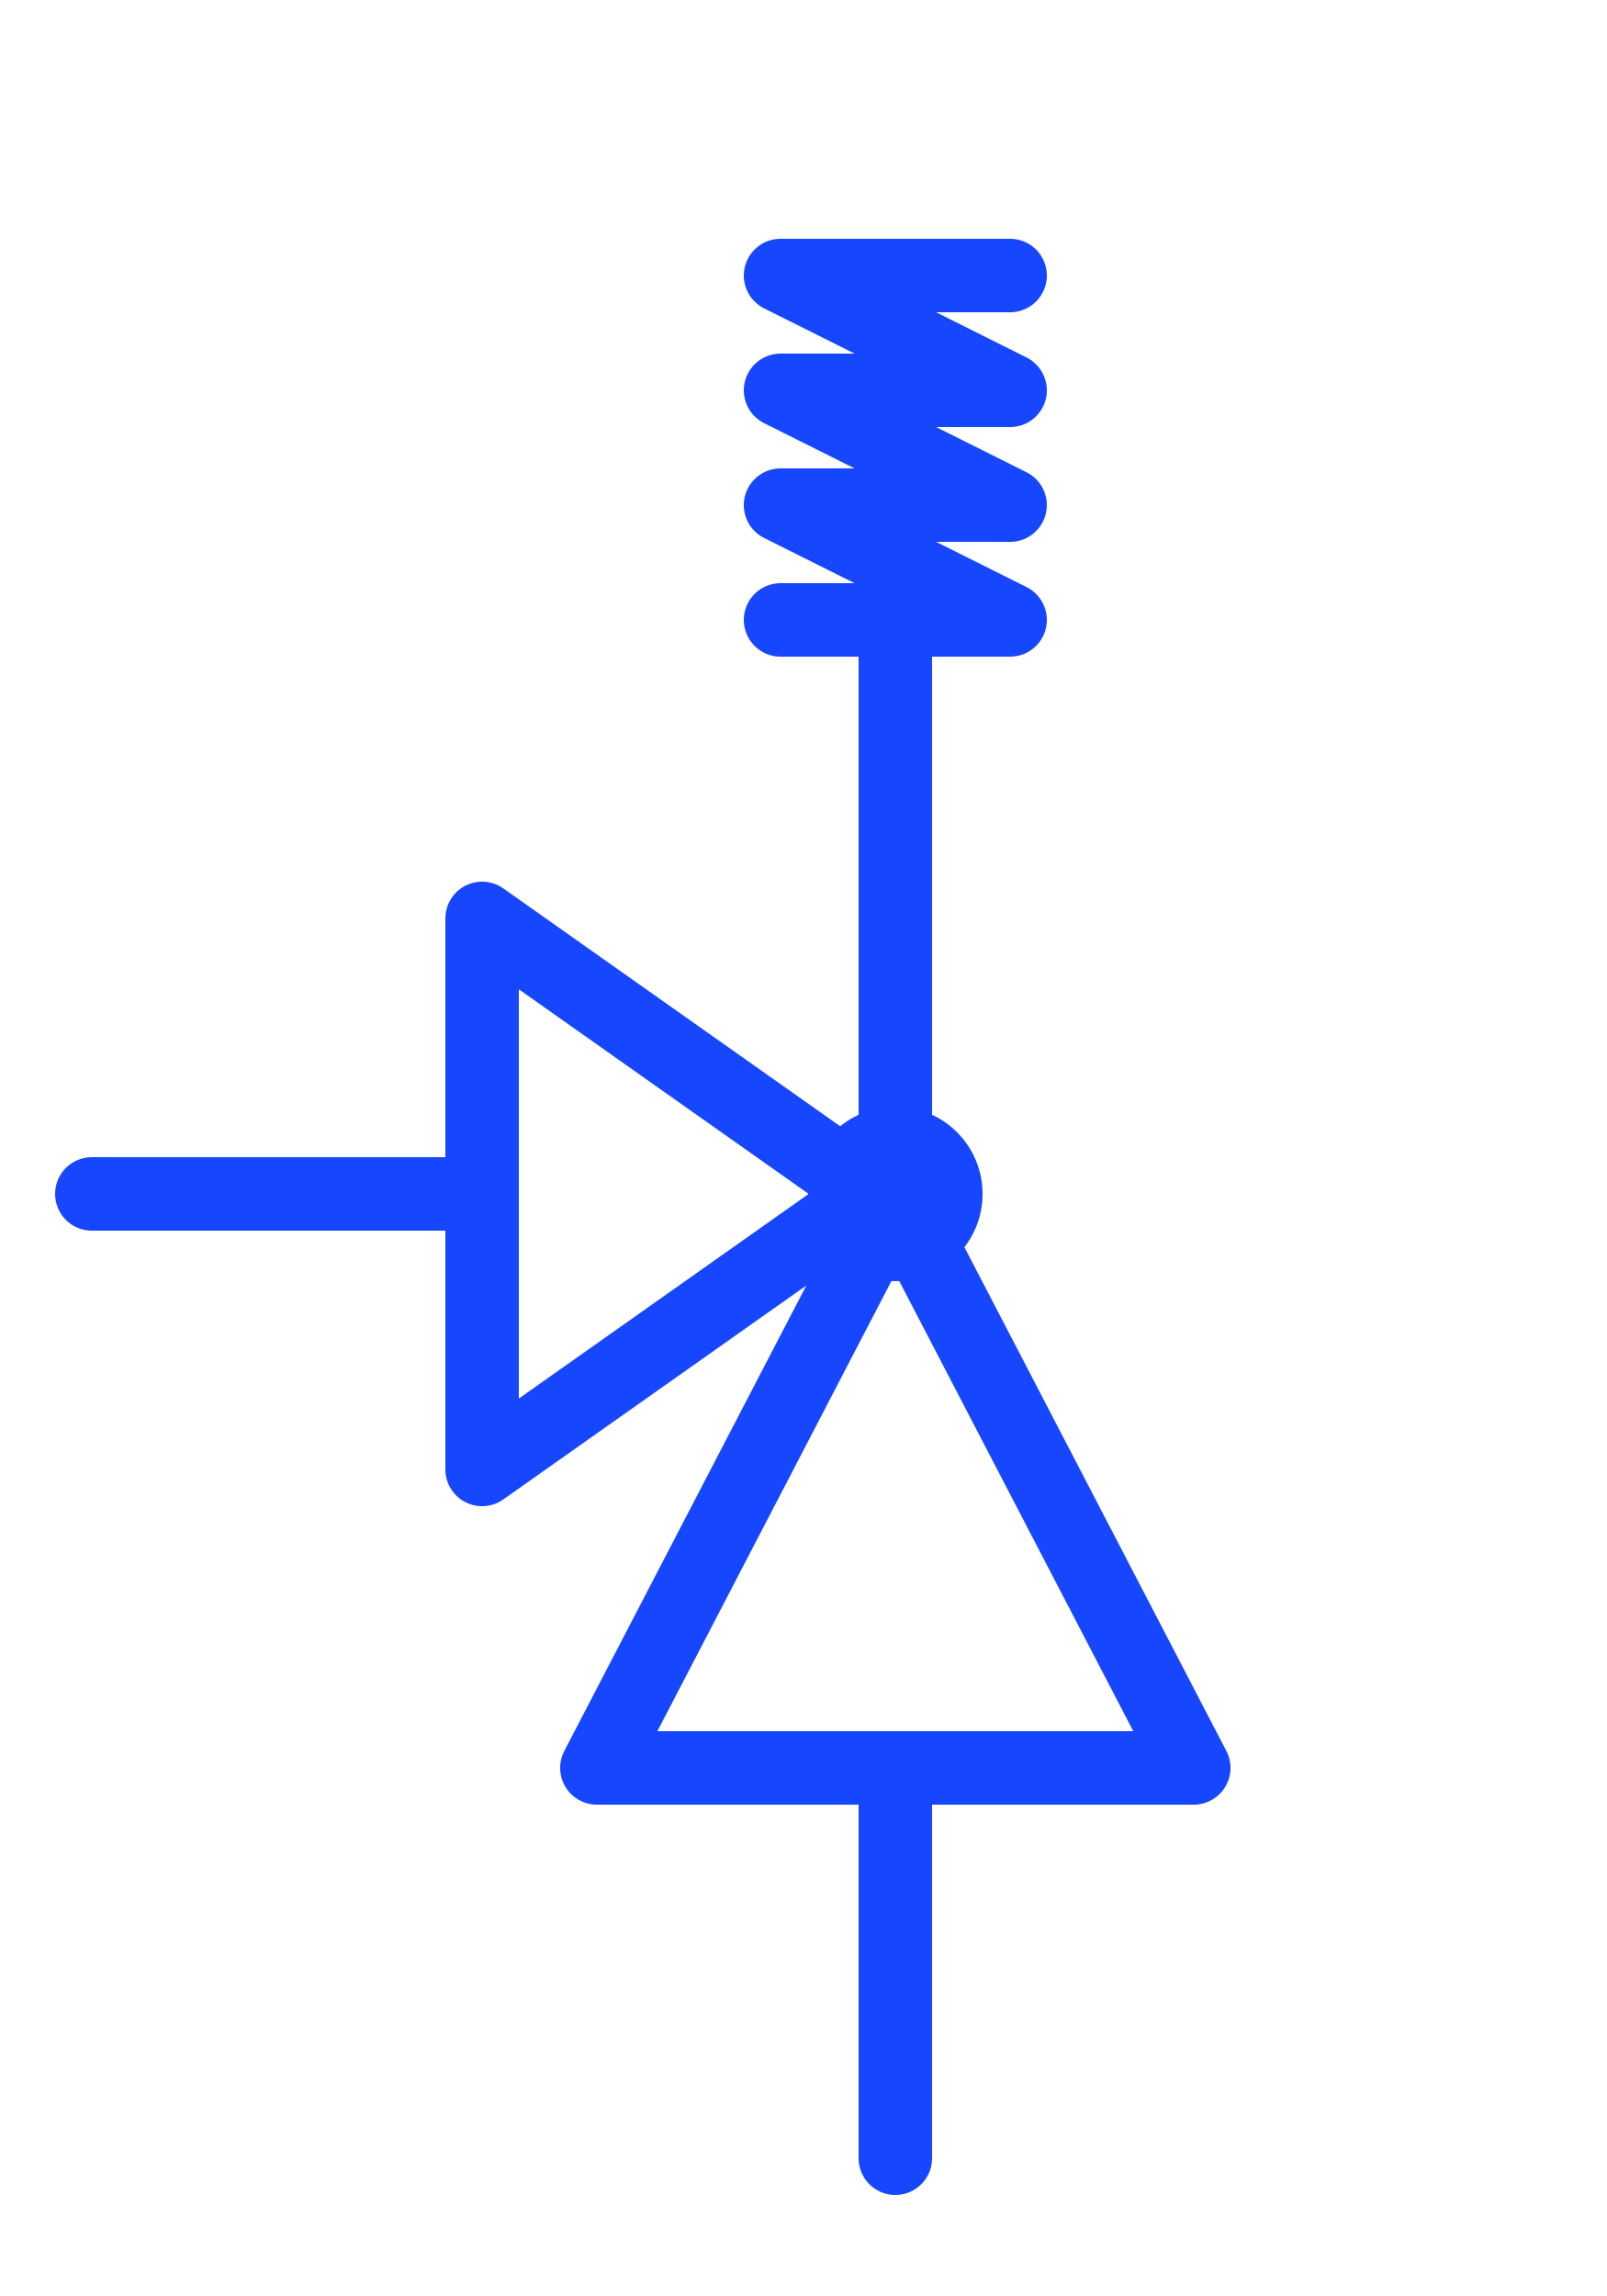
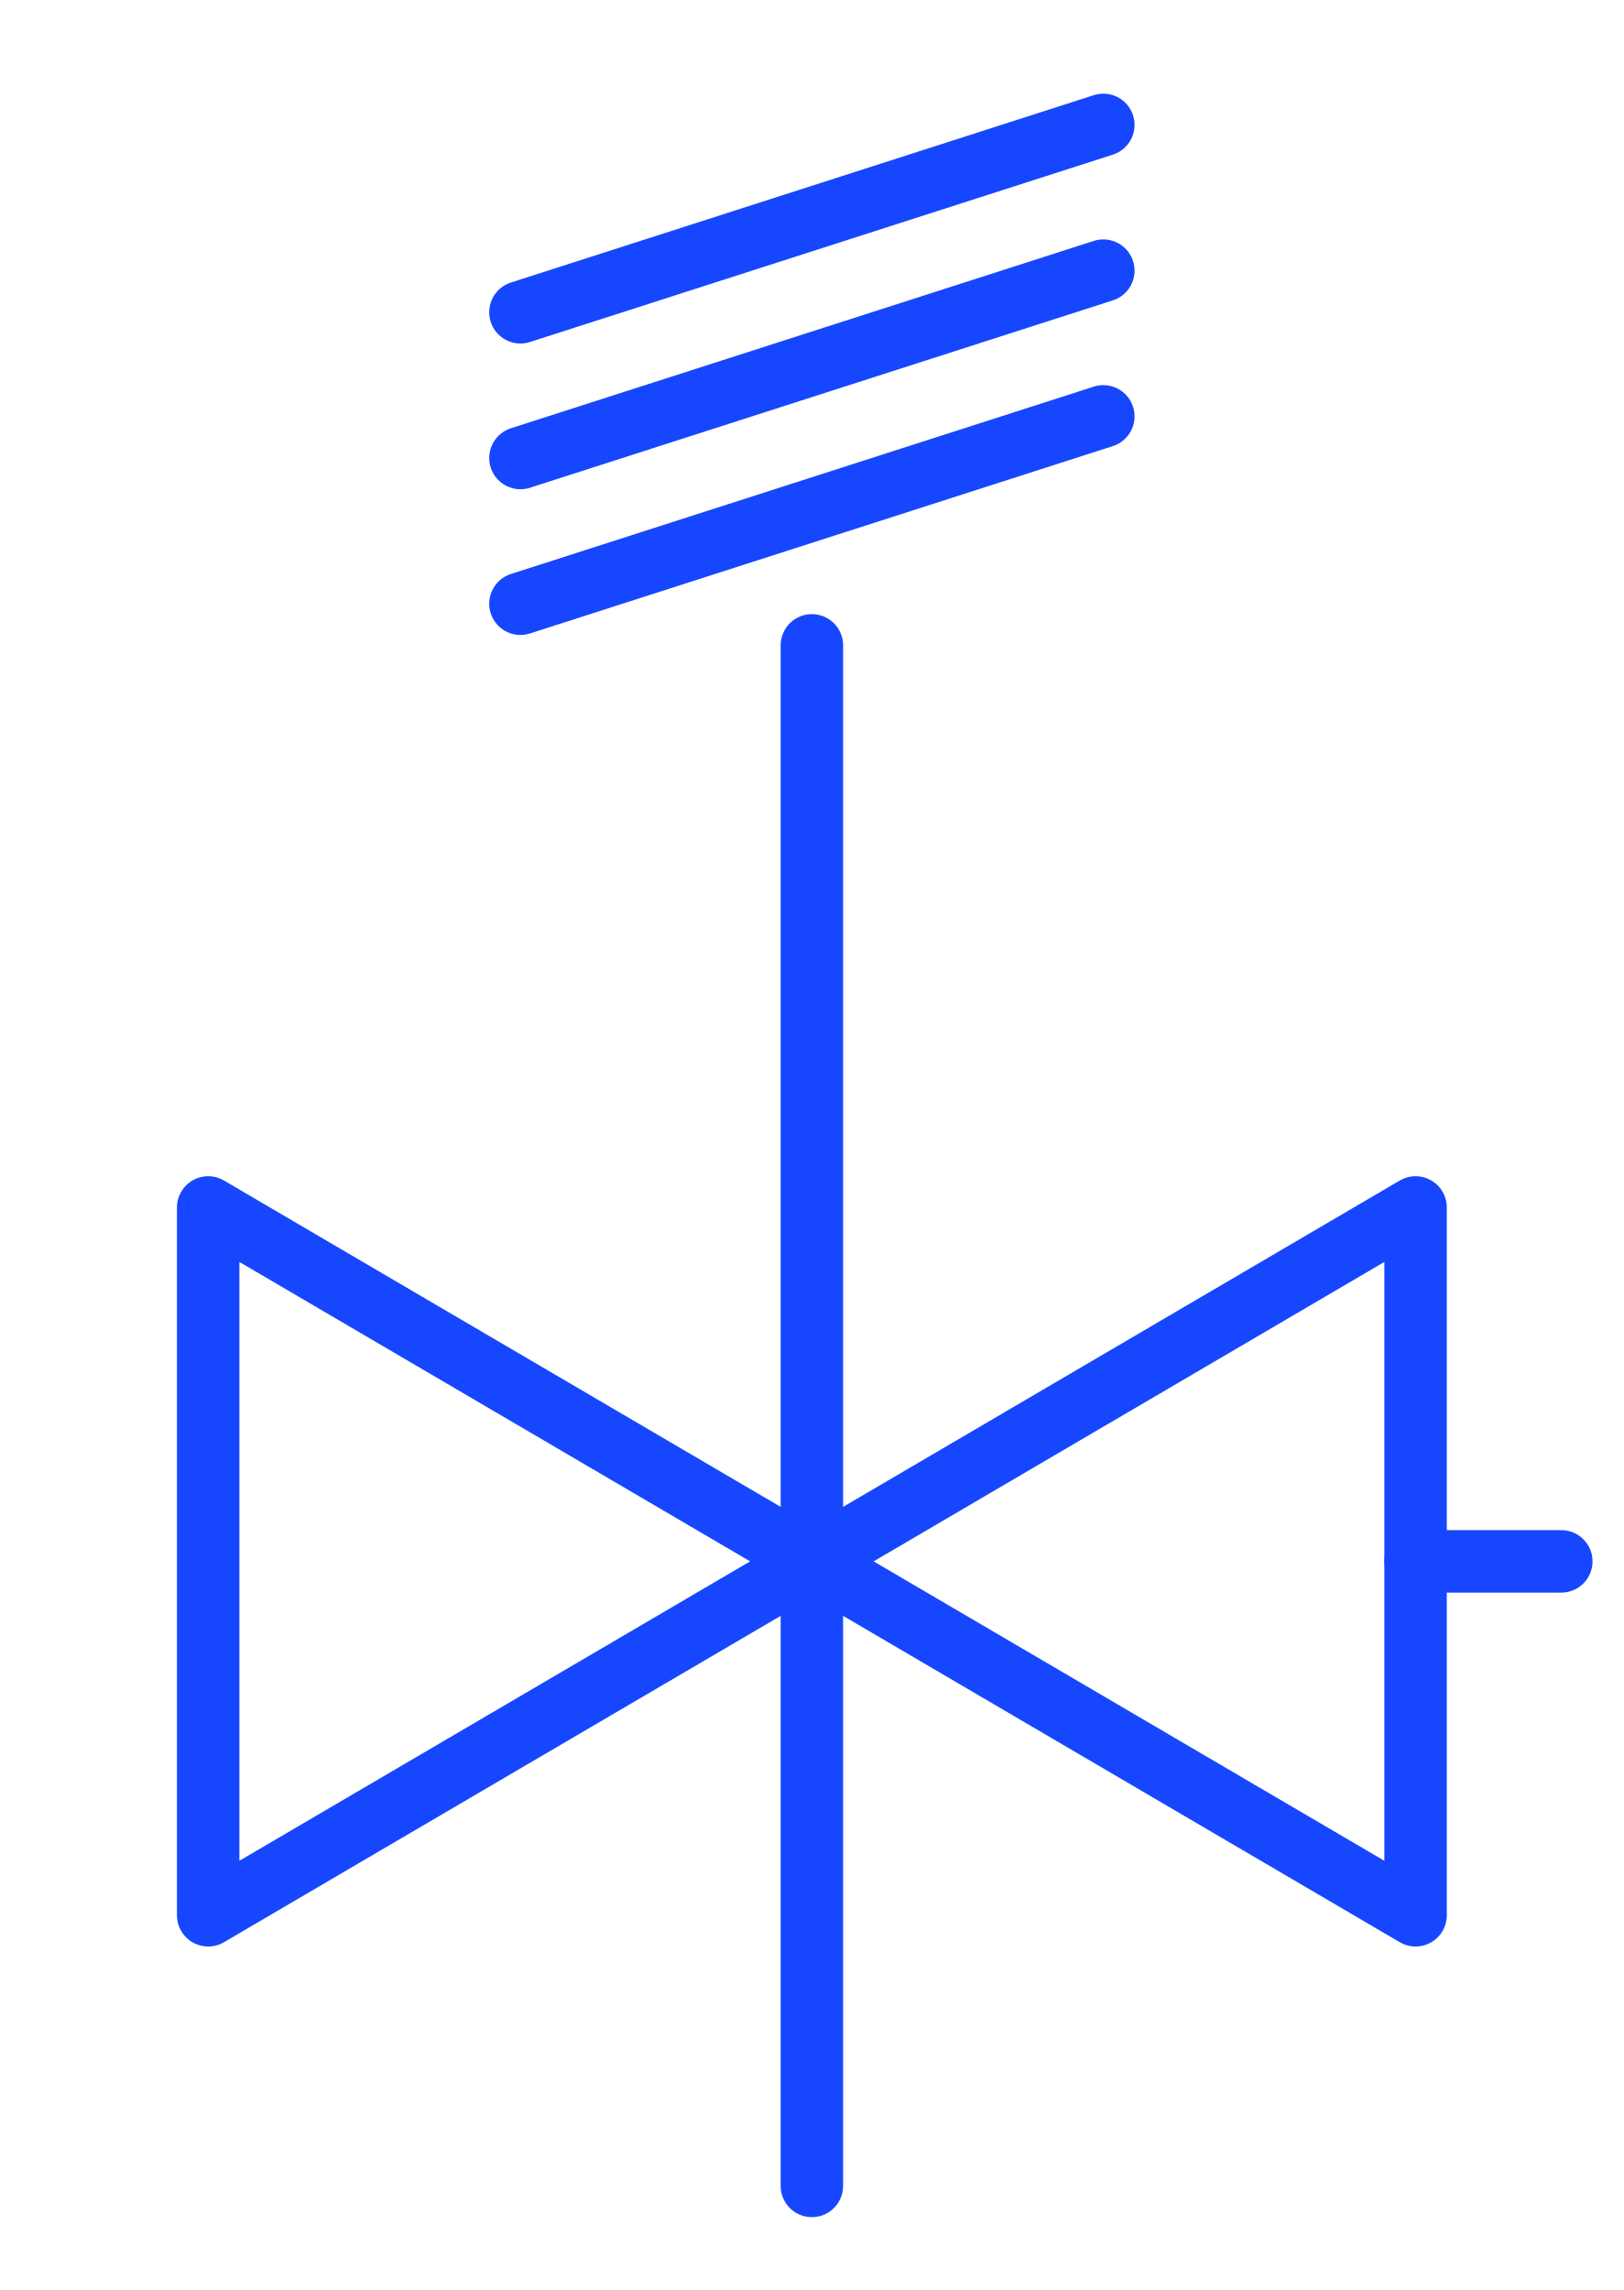
- <svg xmlns="http://www.w3.org/2000/svg" viewBox="0 0 70 100">
-   <g fill="none" stroke="#1647ff" stroke-width="3.2" stroke-linecap="round" stroke-linejoin="round">
-     <path d="M4 52H21" />
-     <path d="M21 40L38 52L21 64Z" />
-     <circle cx="39" cy="52" r="3.8" fill="#1647ff" stroke="none" />
-     <path d="M39 52V27" />
-     <path d="M34 27h10l-10-5h10l-10-5h10l-10-5h10" />
-     <path d="M39 52L52 77H26Z" />
-     <path d="M39 77V94" />
+ <svg xmlns="http://www.w3.org/2000/svg" viewBox="0 0 78 110" width="78" height="110">
+   <g fill="none" stroke="#1647ff" stroke-width="3" stroke-linecap="round" stroke-linejoin="round" vector-effect="non-scaling-stroke">
+     <path d="M39 105 V75" />
+     <path d="M10 92 L39 75 L68 92 L68 58 L39 75 L10 58 Z" />
+     <path d="M39 75 V31" />
+     <path d="M25 29 L53 20 M25 22 L53 13 M25 15 L53 6" />
+     <path d="M68 75 H75" />
  </g>
</svg>
